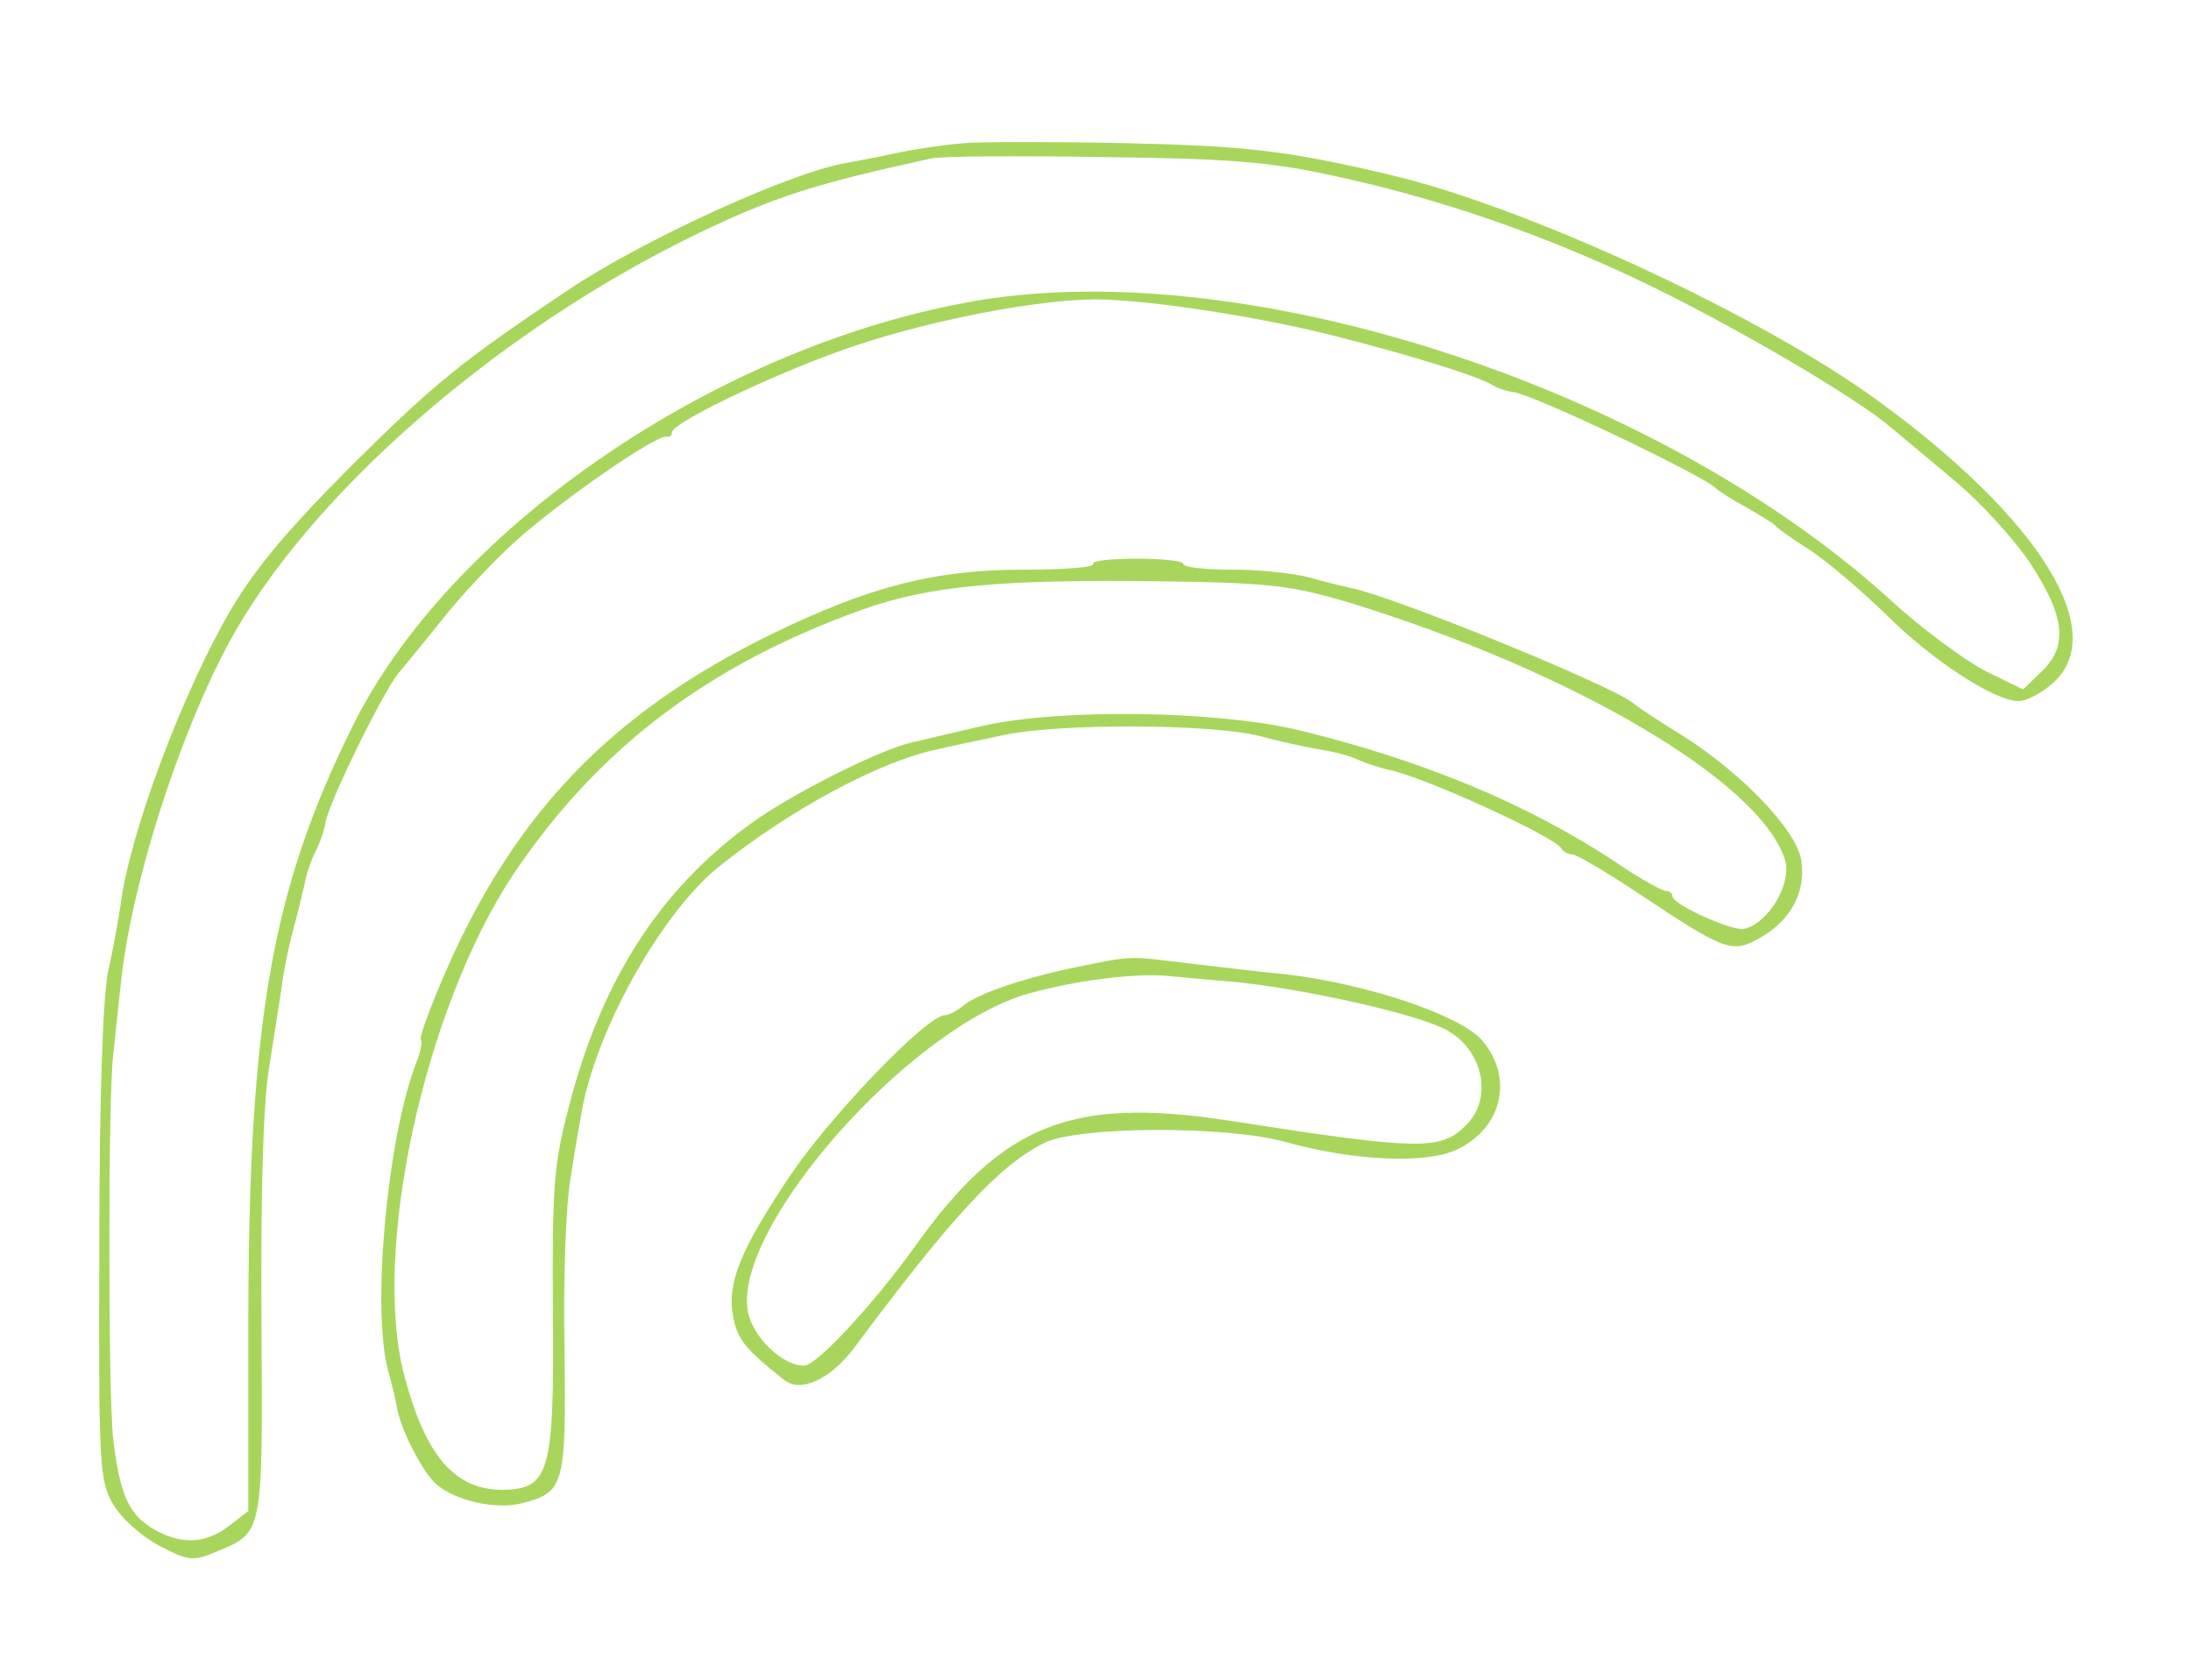
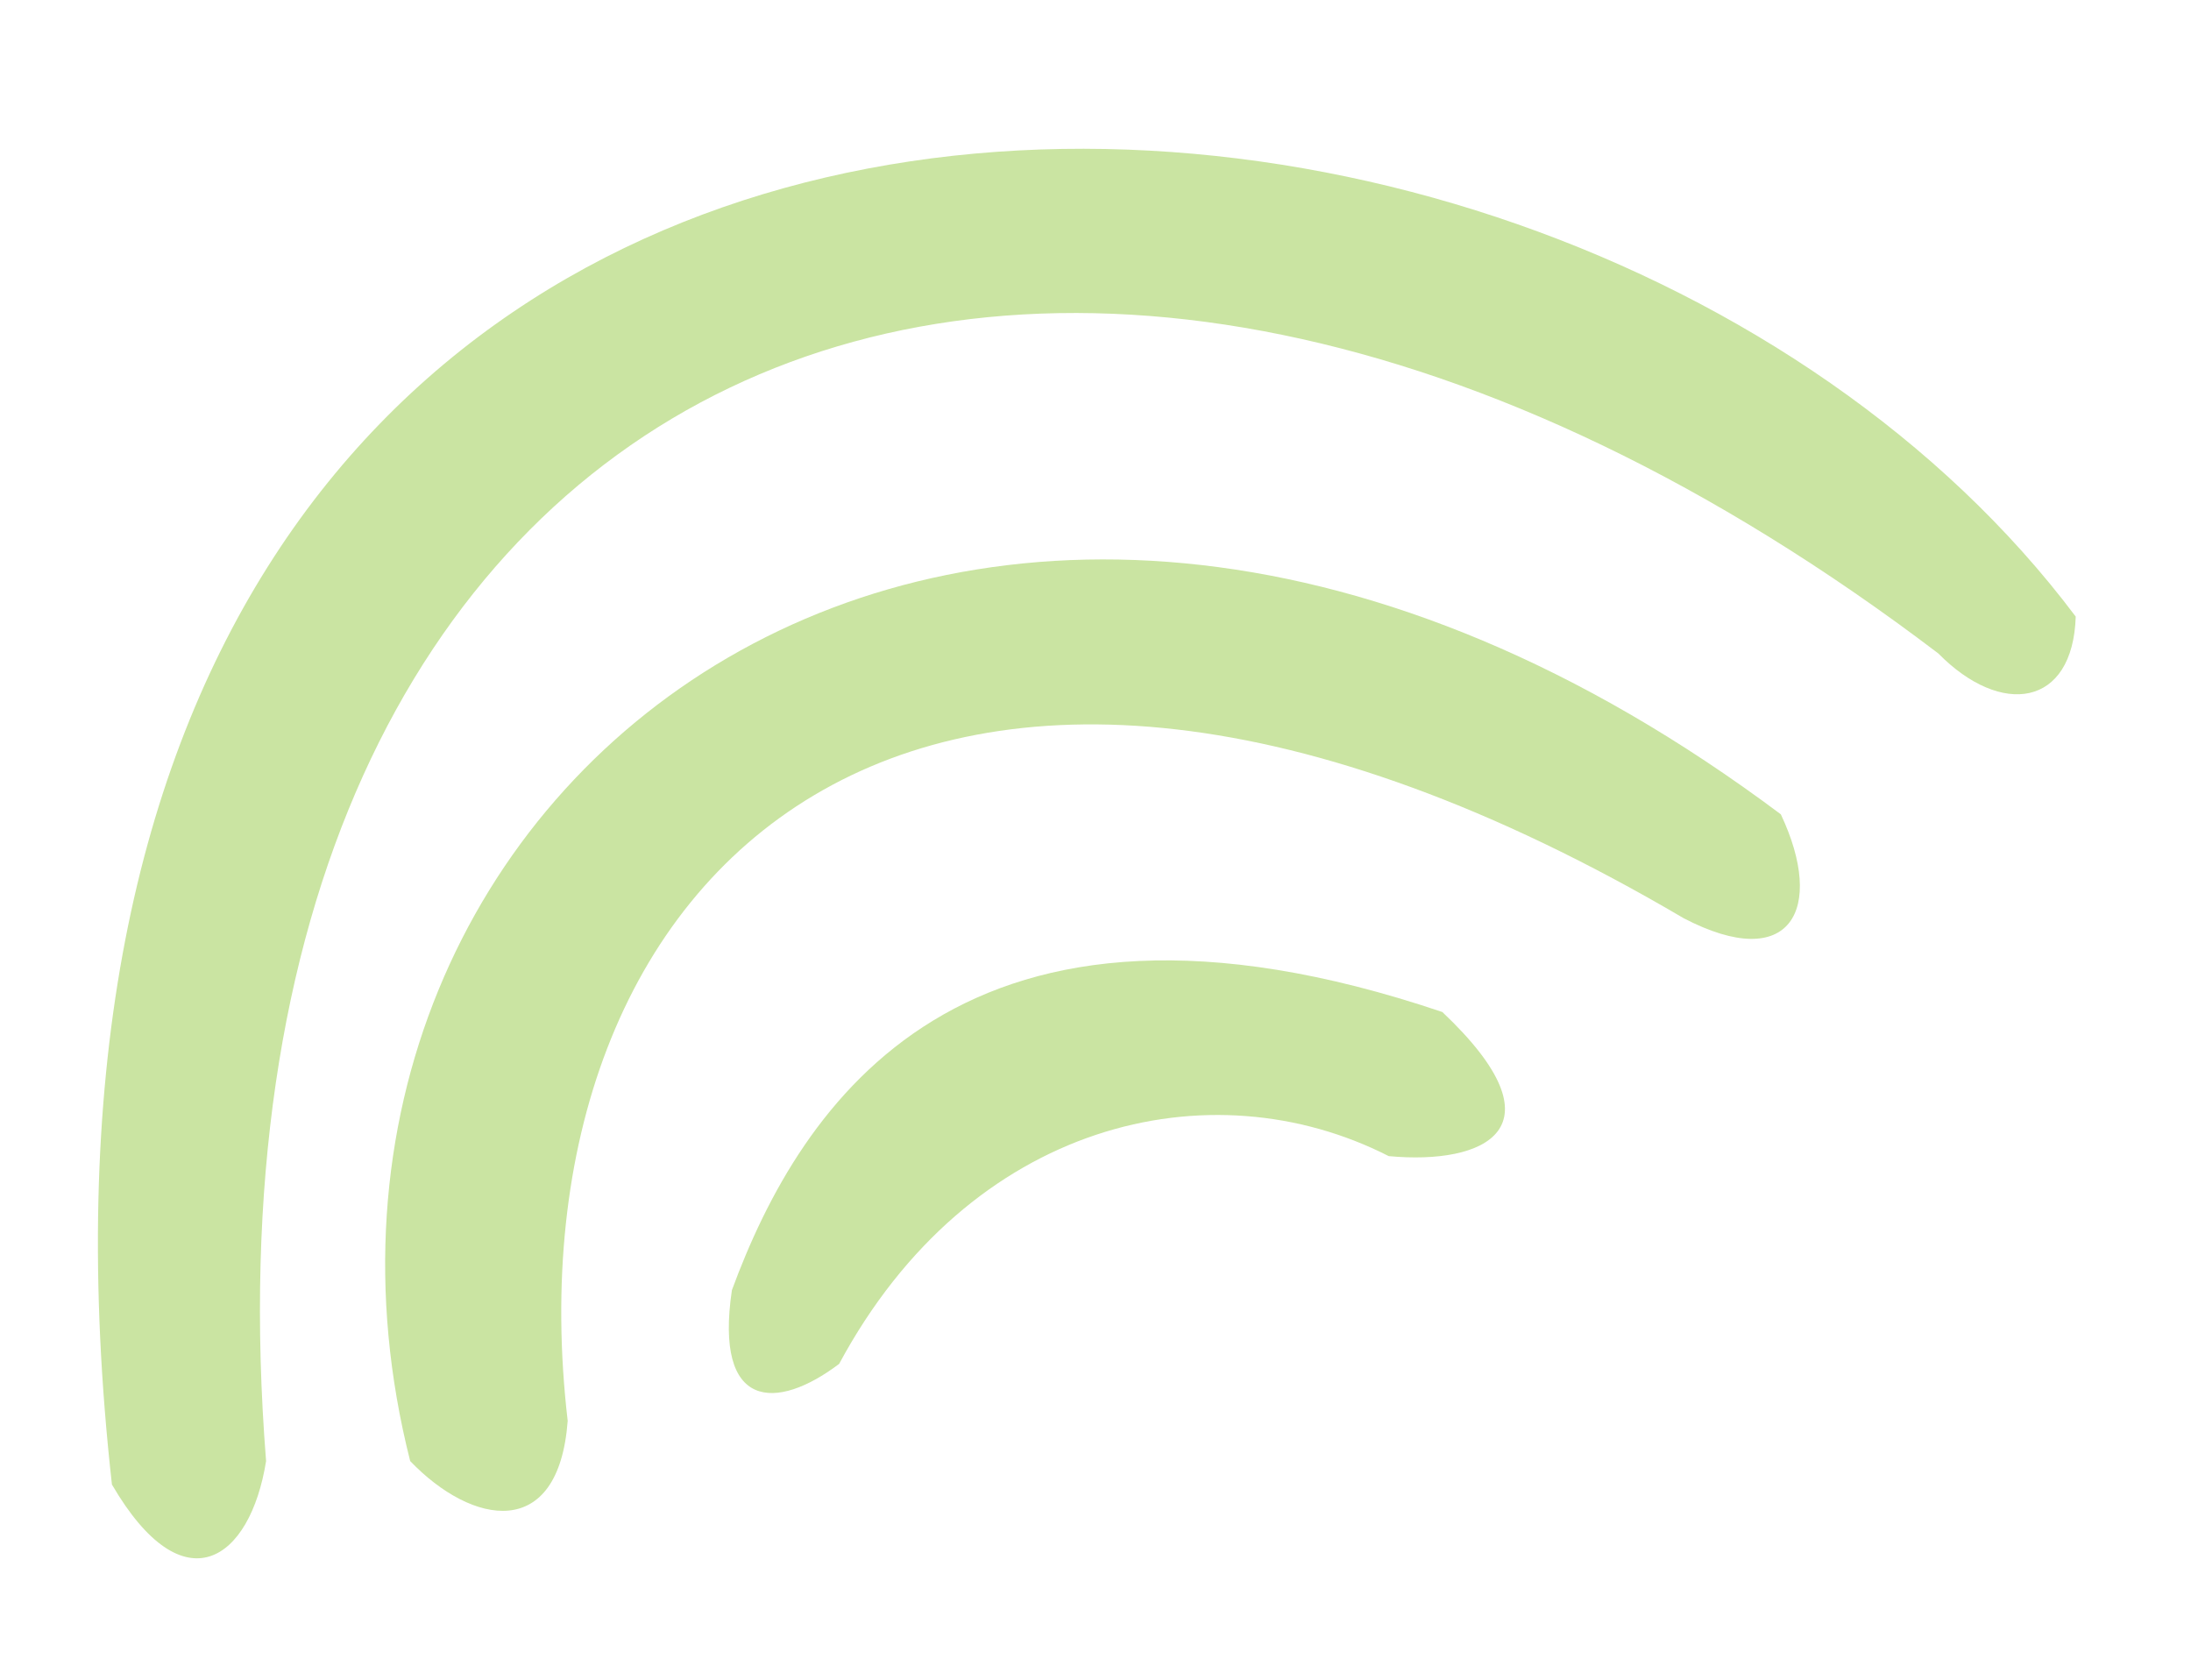
- <svg xmlns="http://www.w3.org/2000/svg" version="1.0" width="300pt" height="230pt" viewBox="0 0 300 230" preserveAspectRatio="xMidYMid meet">
-   <g transform="translate(0,230) scale(0.1,-0.1)" fill="#A8D65D" stroke="none">
-     <path d="M1320 2104 c-25 -2 -67 -8 -95 -14 -27 -6 -60 -12 -71 -14 -78 -15 -276 -106 -376 -173 -146 -98 -181 -126 -294 -238 -88 -88 -133 -141 -168 -200 -66 -113 -139 -307 -151 -405 -3 -19 -10 -60 -17 -90 -7 -35 -12 -170 -12 -375 -1 -304 0 -322 19 -355 12 -20 39 -44 64 -57 40 -21 46 -21 79 -7 62 26 62 22 60 314 -1 172 2 293 10 345 7 44 15 96 18 115 2 19 9 53 15 75 6 22 13 51 16 64 2 13 9 33 14 43 6 11 13 30 15 43 5 28 81 183 101 205 7 8 33 40 58 71 24 31 70 80 102 109 63 56 193 146 206 142 4 -1 7 2 7 6 0 14 157 88 255 120 106 35 248 62 325 62 71 0 234 -25 335 -52 99 -25 191 -54 208 -65 6 -4 20 -9 30 -10 31 -5 263 -116 277 -132 3 -3 21 -15 40 -25 19 -11 37 -22 40 -25 3 -4 24 -19 48 -34 23 -15 70 -55 104 -88 63 -63 149 -119 182 -119 10 0 30 10 45 23 82 69 -14 226 -240 390 -160 116 -474 261 -659 306 -147 35 -202 41 -367 45 -98 2 -198 2 -223 0z m498 -43 c148 -31 296 -82 437 -150 124 -60 289 -157 335 -197 14 -12 53 -44 86 -72 34 -28 80 -78 103 -112 49 -74 53 -115 16 -150 l-25 -24 -53 26 c-28 15 -87 58 -129 97 -325 295 -896 478 -1269 406 -349 -66 -706 -314 -837 -581 -110 -222 -141 -402 -142 -806 l0 -267 -26 -20 c-32 -25 -66 -27 -105 -4 -33 20 -45 47 -54 123 -7 58 -7 474 0 525 2 17 6 59 10 94 13 135 79 342 149 472 110 202 368 427 641 559 104 50 159 68 320 103 11 3 115 4 230 2 171 -2 229 -6 313 -24z" />
-     <path d="M1497 1528 c2 -5 -40 -8 -94 -8 -124 0 -212 -23 -346 -88 -219 -107 -352 -245 -447 -463 -21 -48 -36 -90 -34 -92 3 -2 0 -17 -6 -32 -40 -104 -61 -336 -39 -420 6 -22 12 -47 13 -55 6 -30 35 -86 53 -102 26 -23 83 -36 119 -26 57 15 59 24 57 212 -2 94 2 198 8 231 5 33 12 74 15 90 19 113 109 274 188 338 97 78 221 145 300 161 11 3 51 11 88 19 76 17 289 16 353 -1 22 -6 58 -14 80 -18 22 -3 47 -10 56 -15 9 -4 27 -10 40 -13 45 -8 231 -93 237 -108 2 -4 9 -8 15 -8 6 0 48 -25 93 -55 119 -79 126 -81 166 -58 41 24 62 64 54 107 -8 41 -81 117 -161 168 -33 20 -64 41 -70 46 -30 24 -328 146 -386 157 -9 2 -34 8 -55 14 -22 6 -69 11 -106 11 -38 0 -68 3 -68 8 0 4 -29 7 -64 7 -35 0 -62 -3 -59 -7z m350 -53 c306 -94 563 -245 597 -352 10 -32 -22 -87 -56 -95 -16 -3 -98 33 -98 45 0 4 -4 7 -9 7 -5 0 -36 17 -68 39 -122 81 -268 141 -438 182 -113 26 -323 29 -430 5 -38 -9 -81 -19 -94 -22 -42 -9 -147 -61 -209 -102 -132 -90 -217 -218 -263 -397 -21 -80 -23 -110 -22 -279 2 -222 -4 -245 -69 -246 -65 0 -105 46 -134 155 -46 170 27 504 149 688 115 171 265 286 477 362 92 33 191 42 412 39 148 -2 177 -6 255 -29z" />
-     <path d="M1475 976 c-73 -15 -135 -36 -156 -53 -8 -7 -20 -13 -25 -13 -25 0 -158 -139 -213 -221 -68 -102 -86 -146 -77 -193 6 -30 16 -43 69 -85 23 -19 64 0 97 44 134 180 199 250 260 280 45 23 251 24 331 1 95 -26 192 -30 234 -10 63 30 78 100 33 151 -32 34 -157 76 -268 89 -25 2 -81 9 -125 14 -91 11 -82 12 -160 -4z m210 -20 c97 -9 254 -44 295 -66 50 -27 64 -91 30 -128 -36 -38 -61 -38 -330 4 -213 32 -307 -5 -426 -171 -57 -80 -136 -165 -153 -165 -30 0 -70 39 -77 74 -21 116 224 392 386 436 66 18 140 27 185 24 22 -2 63 -6 90 -8z" />
-   </g>
+ <svg xmlns="http://www.w3.org/2000/svg" id="e1pEuL5xATR1" viewBox="0 0 403 309" shape-rendering="geometricPrecision" text-rendering="geometricPrecision" project-id="9d9111f5d43a472ea35184a35d0f4c2f" export-id="519934b075994b248394913f6fa9839a" cached="false">
+   <path d="M20.587,273.064c13.204,22.659,25.445,13.969,28.354-4.315C32.94,67.042,189.784,-6.494,356.524,120.197c11.556,11.74,24.758,9.887,25.272-6.78C283.342,-17.717,-12.575,-24.049,20.587,273.064Z" transform="translate(0 0.000001)" fill="#cae4a2" stroke-width="0.806" />
+   <path d="M104.417,261.352C92.692,160.846,168.501,85.846,309.678,168.893c19.715,10.283,26.113-1.676,17.876-19.108C178.818,38.437,43.972,144.573,75.447,268.749c11.368,11.865,27.313,14.882,28.971-7.397Z" transform="translate(.000001 0.000001)" fill="#cae4a2" stroke-width="0.806" />
+   <path d="M154.346,250.874c24.047-44.704,68.279-54.932,101.089-38.217c17.614,1.649,32.575-5.046,9.862-26.505-88.138-29.783-118.073,16.925-130.676,51.161-3.268,22.069,8.179,22.284,19.725,13.561Z" fill="#cae4a2" stroke-width="0.806" />
</svg>
